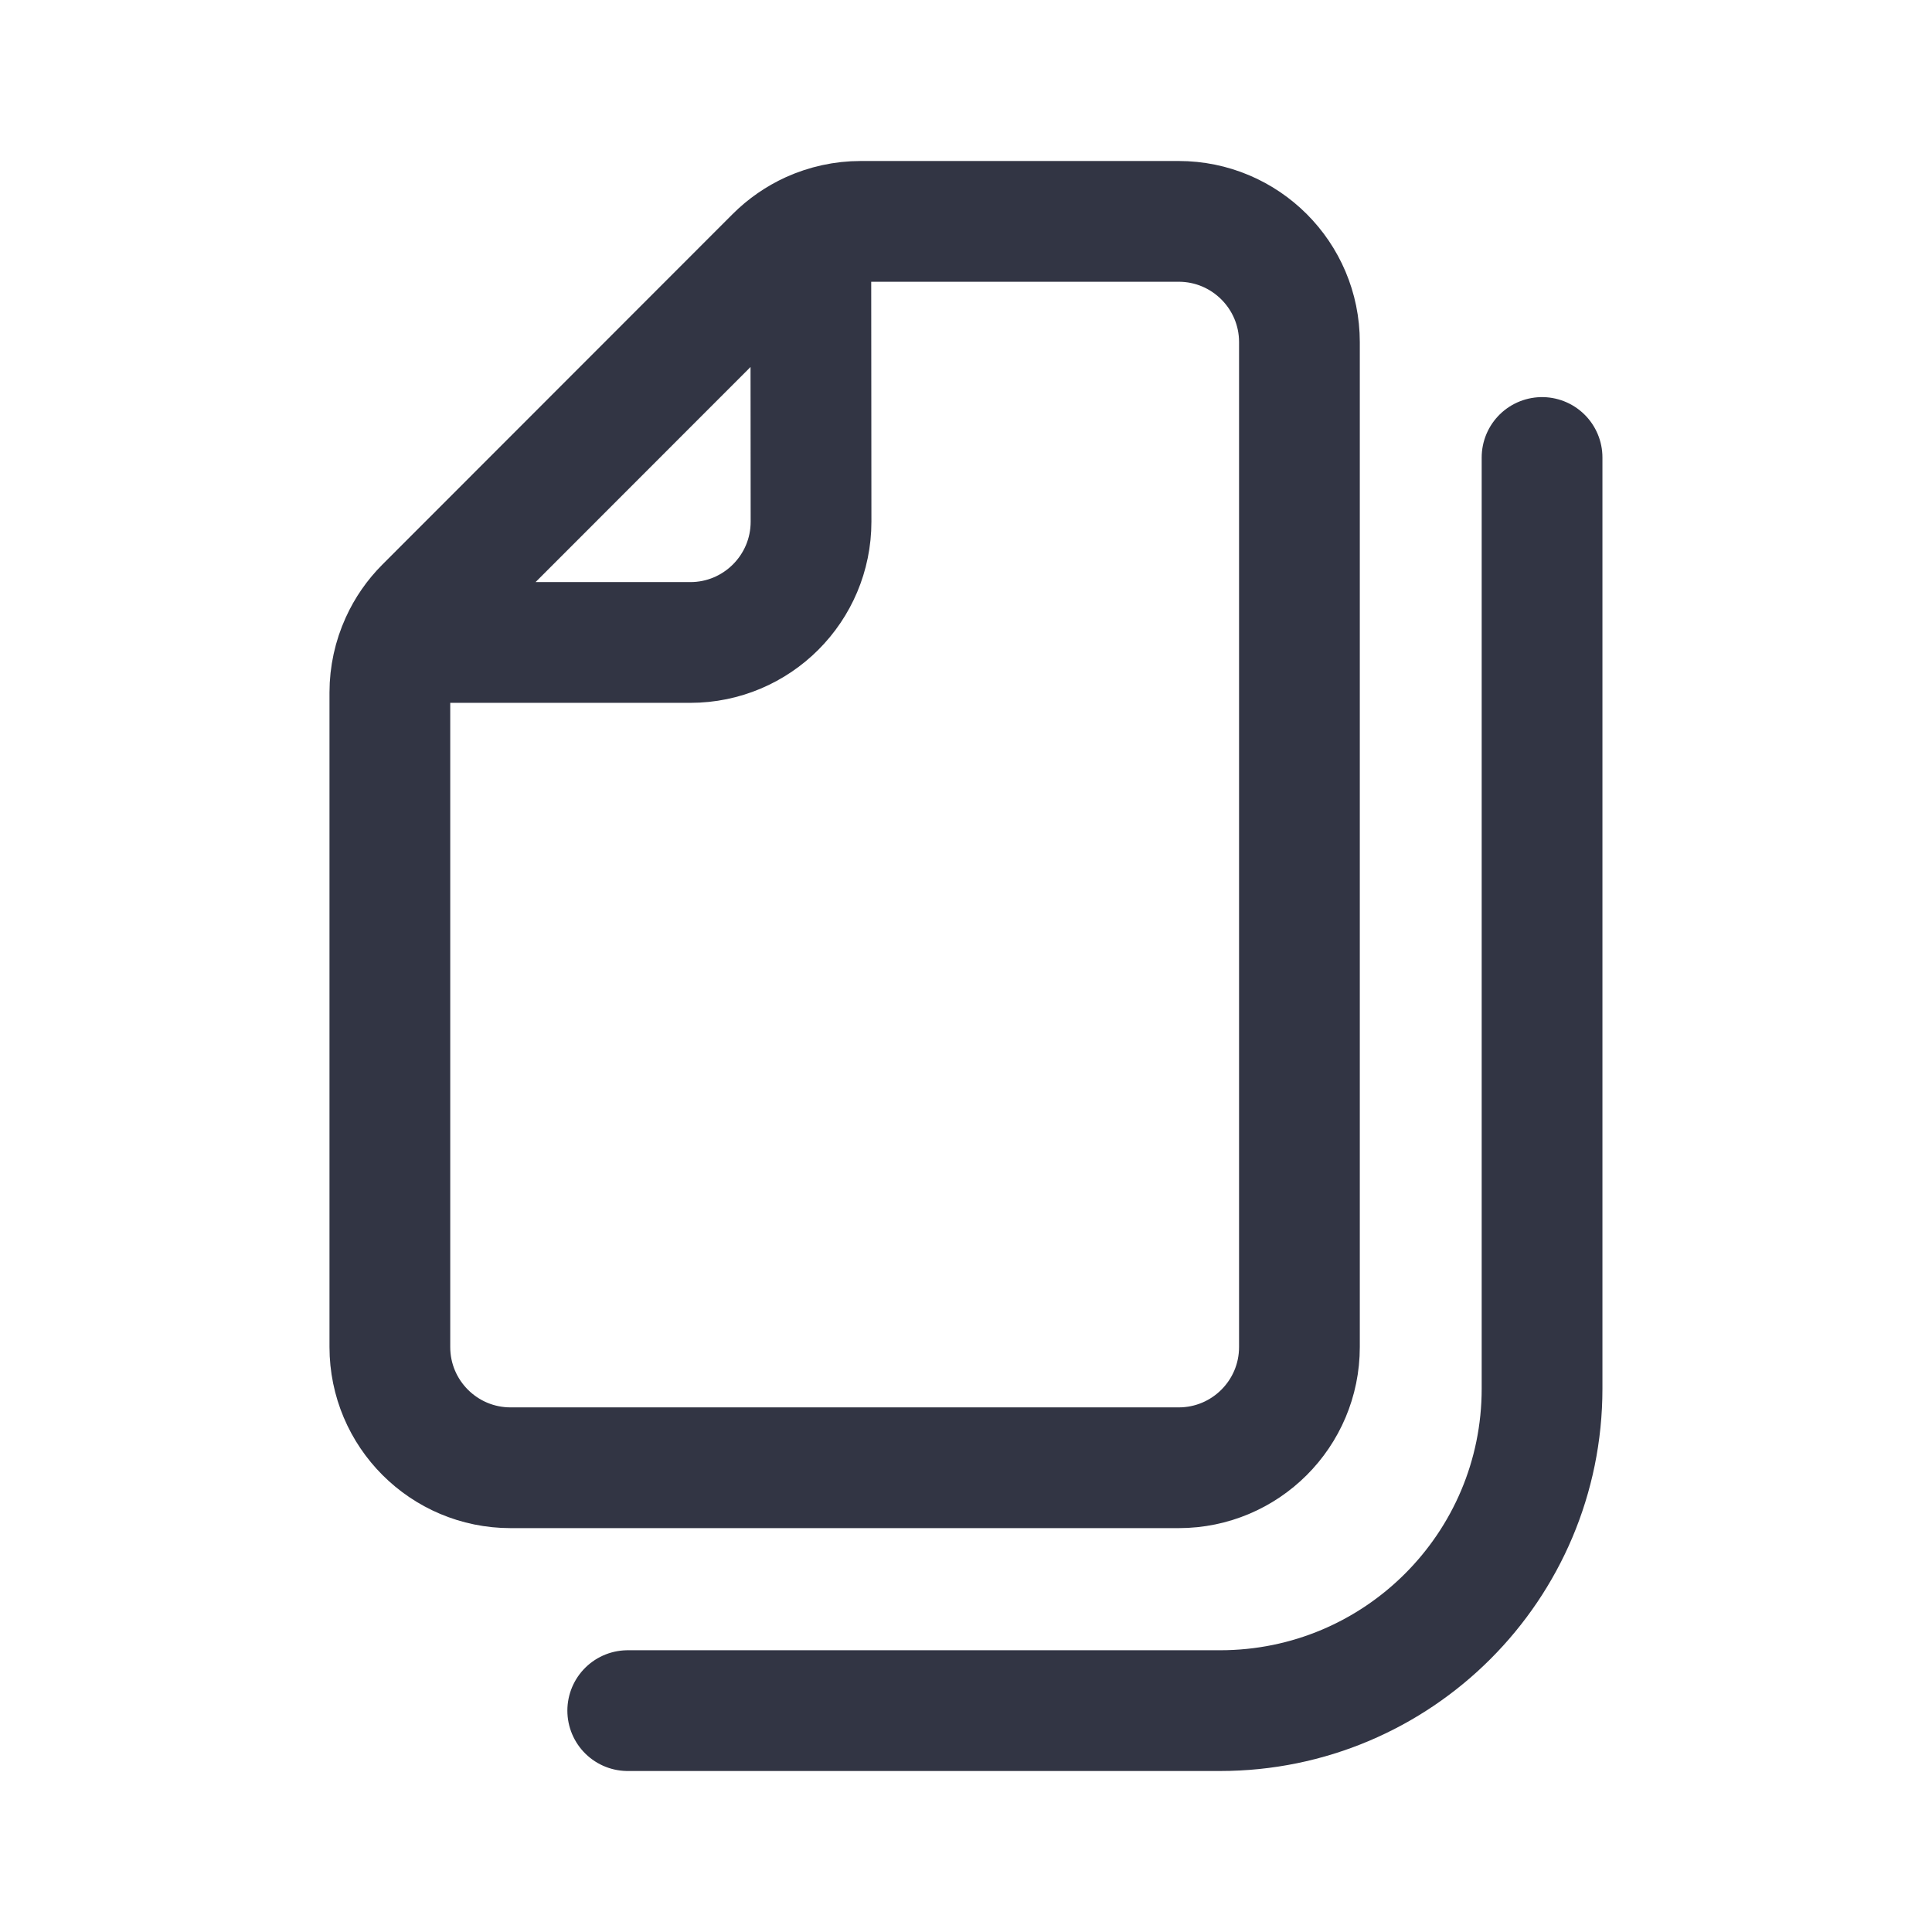
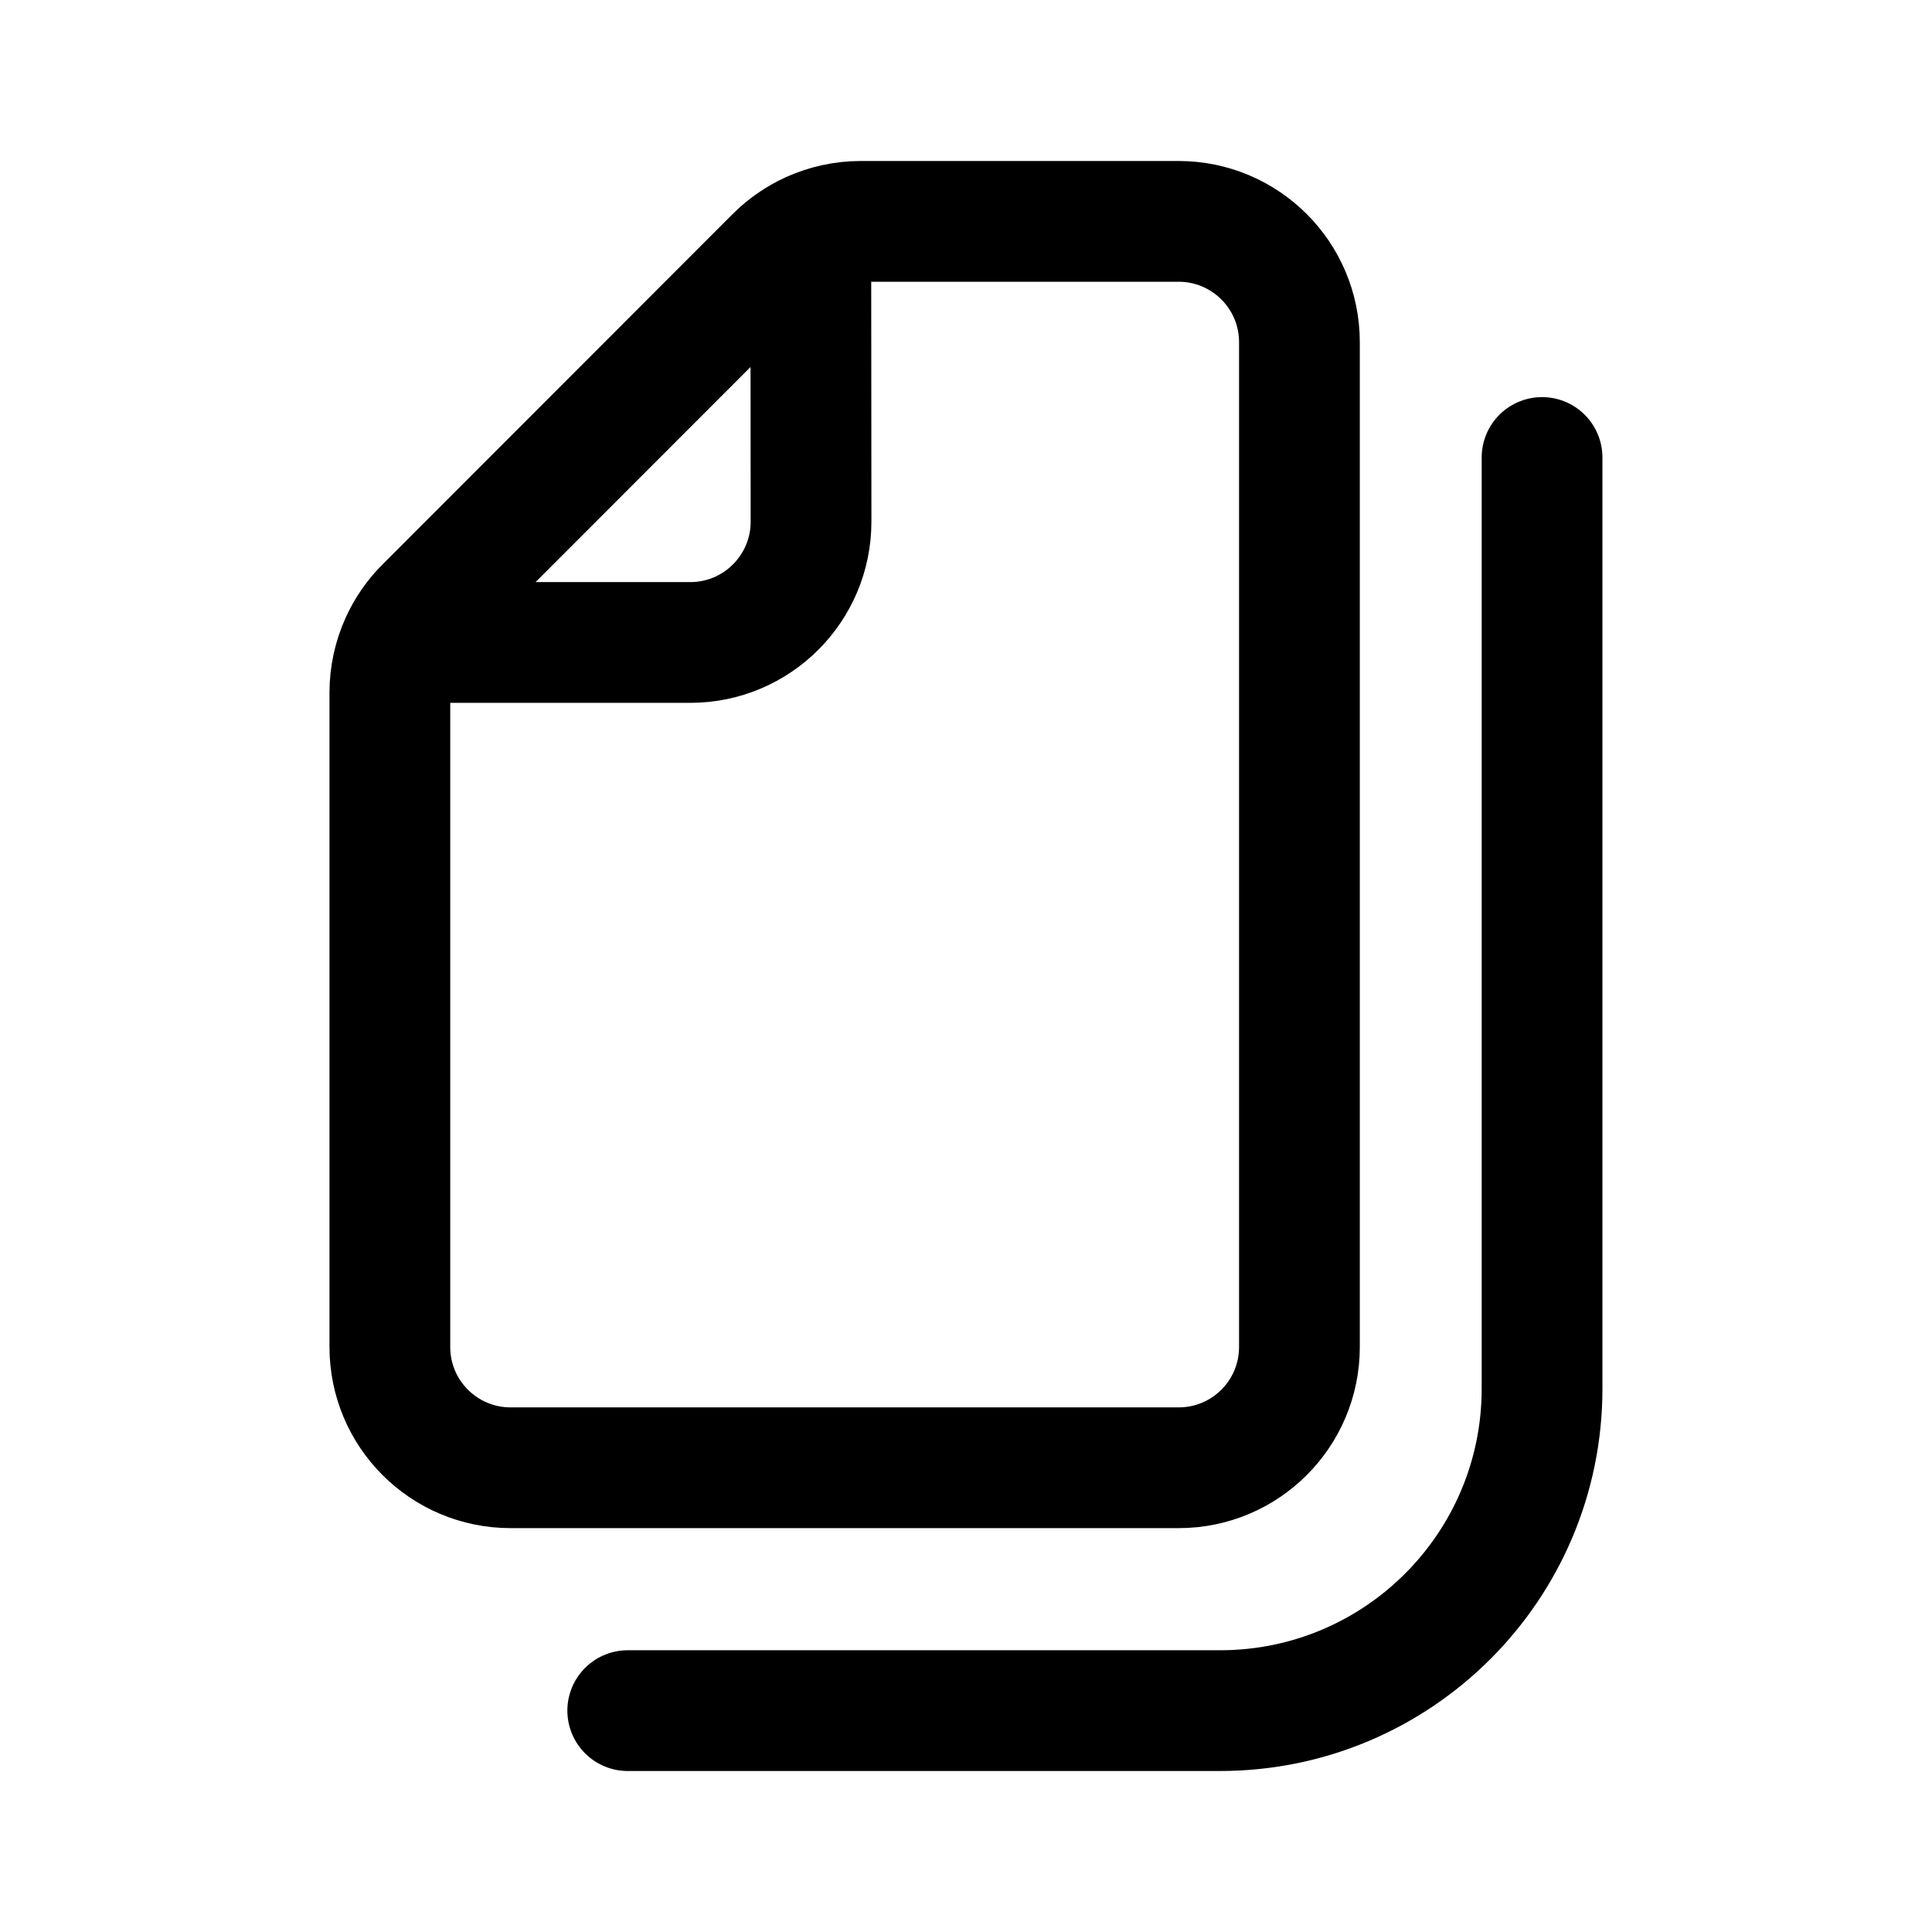
<svg xmlns="http://www.w3.org/2000/svg" width="24" height="24" viewBox="0 0 24 24" fill="none">
-   <path d="M7.798 21.25H15.156C17.366 21.25 19.156 19.459 19.156 17.25V5.683M4.978 7.981C5.051 7.819 5.154 7.67 5.282 7.542L9.631 3.19C9.76 3.061 9.91 2.958 10.072 2.884M4.978 7.981H8.575C9.403 7.981 10.075 7.309 10.075 6.48L10.072 2.884M4.978 7.981C4.89 8.174 4.843 8.386 4.843 8.602V16.733C4.843 17.562 5.515 18.233 6.343 18.233H14.642C15.47 18.233 16.142 17.562 16.142 16.733V4.25C16.142 3.422 15.47 2.75 14.642 2.75H10.692C10.476 2.75 10.265 2.797 10.072 2.884" stroke="#323544" stroke-width="1.5" stroke-linecap="round" stroke-linejoin="round" />
+   <path d="M7.798 21.25H15.156C17.366 21.25 19.156 19.459 19.156 17.25V5.683M4.978 7.981C5.051 7.819 5.154 7.67 5.282 7.542L9.631 3.19C9.76 3.061 9.91 2.958 10.072 2.884M4.978 7.981H8.575C9.403 7.981 10.075 7.309 10.075 6.48L10.072 2.884M4.978 7.981C4.89 8.174 4.843 8.386 4.843 8.602V16.733C4.843 17.562 5.515 18.233 6.343 18.233H14.642C15.47 18.233 16.142 17.562 16.142 16.733V4.25C16.142 3.422 15.47 2.75 14.642 2.75H10.692C10.476 2.75 10.265 2.797 10.072 2.884" stroke="currentColor" stroke-width="1.5" stroke-linecap="round" stroke-linejoin="round" />
</svg>
